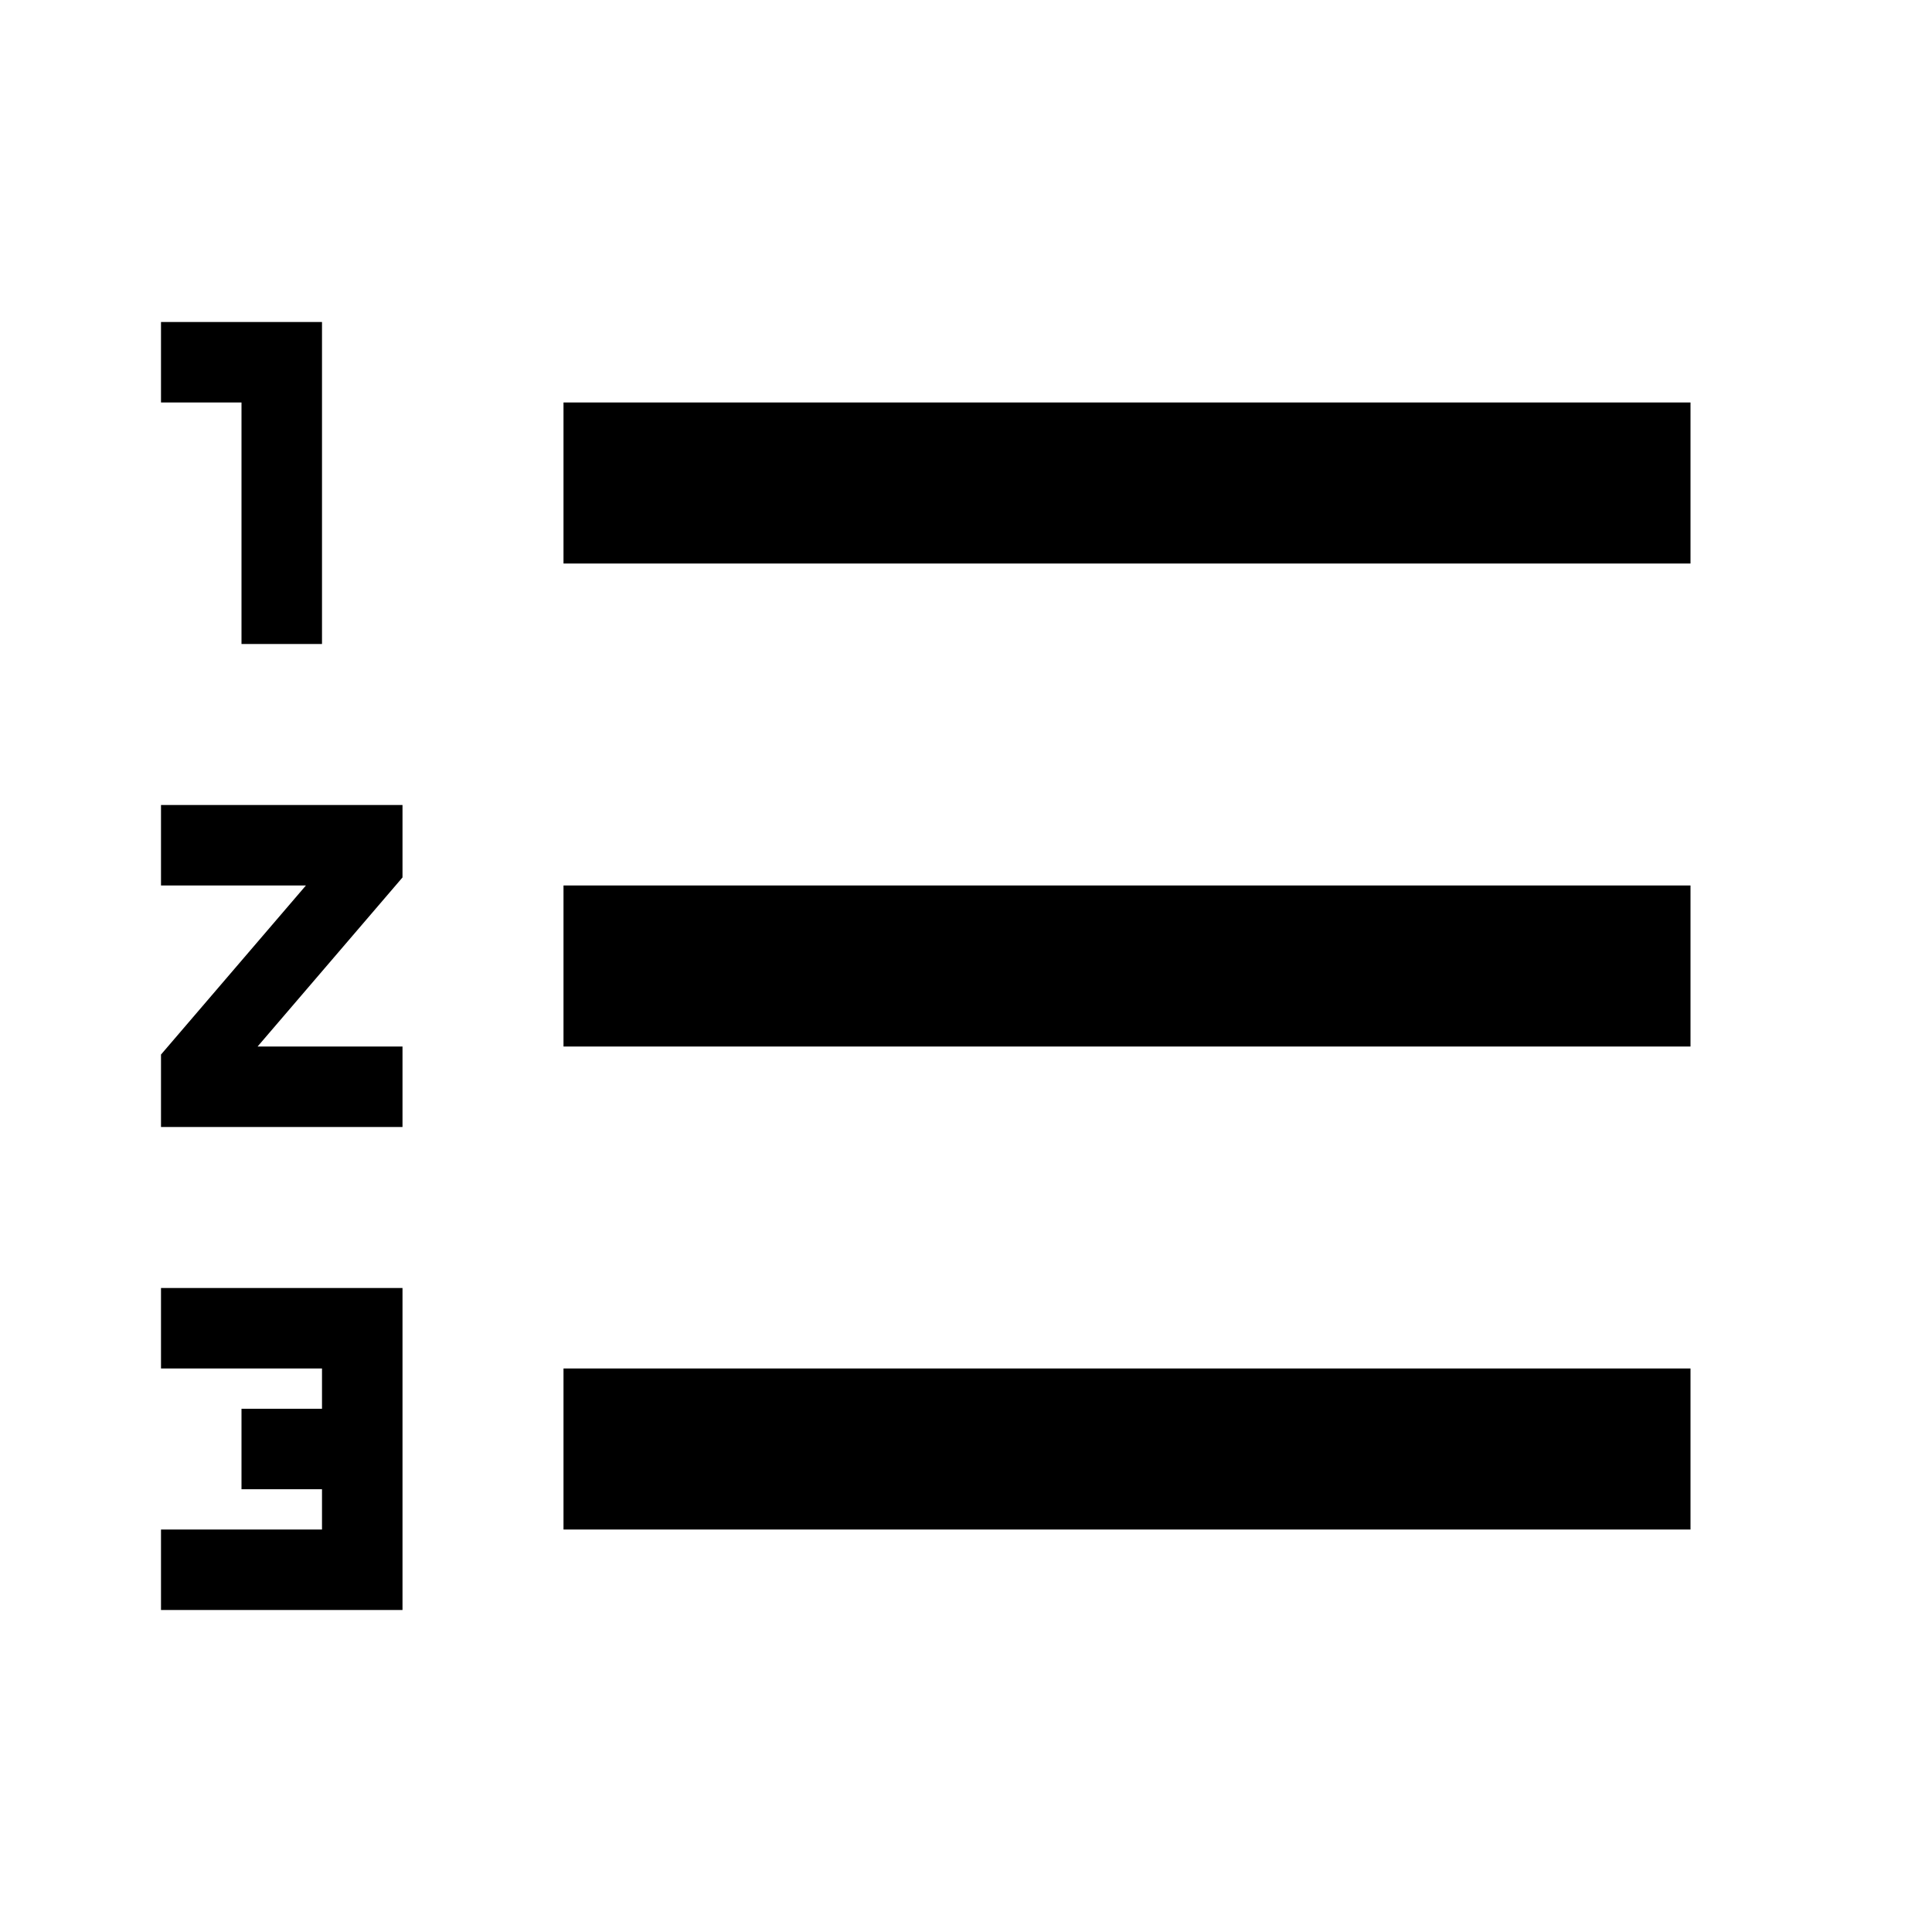
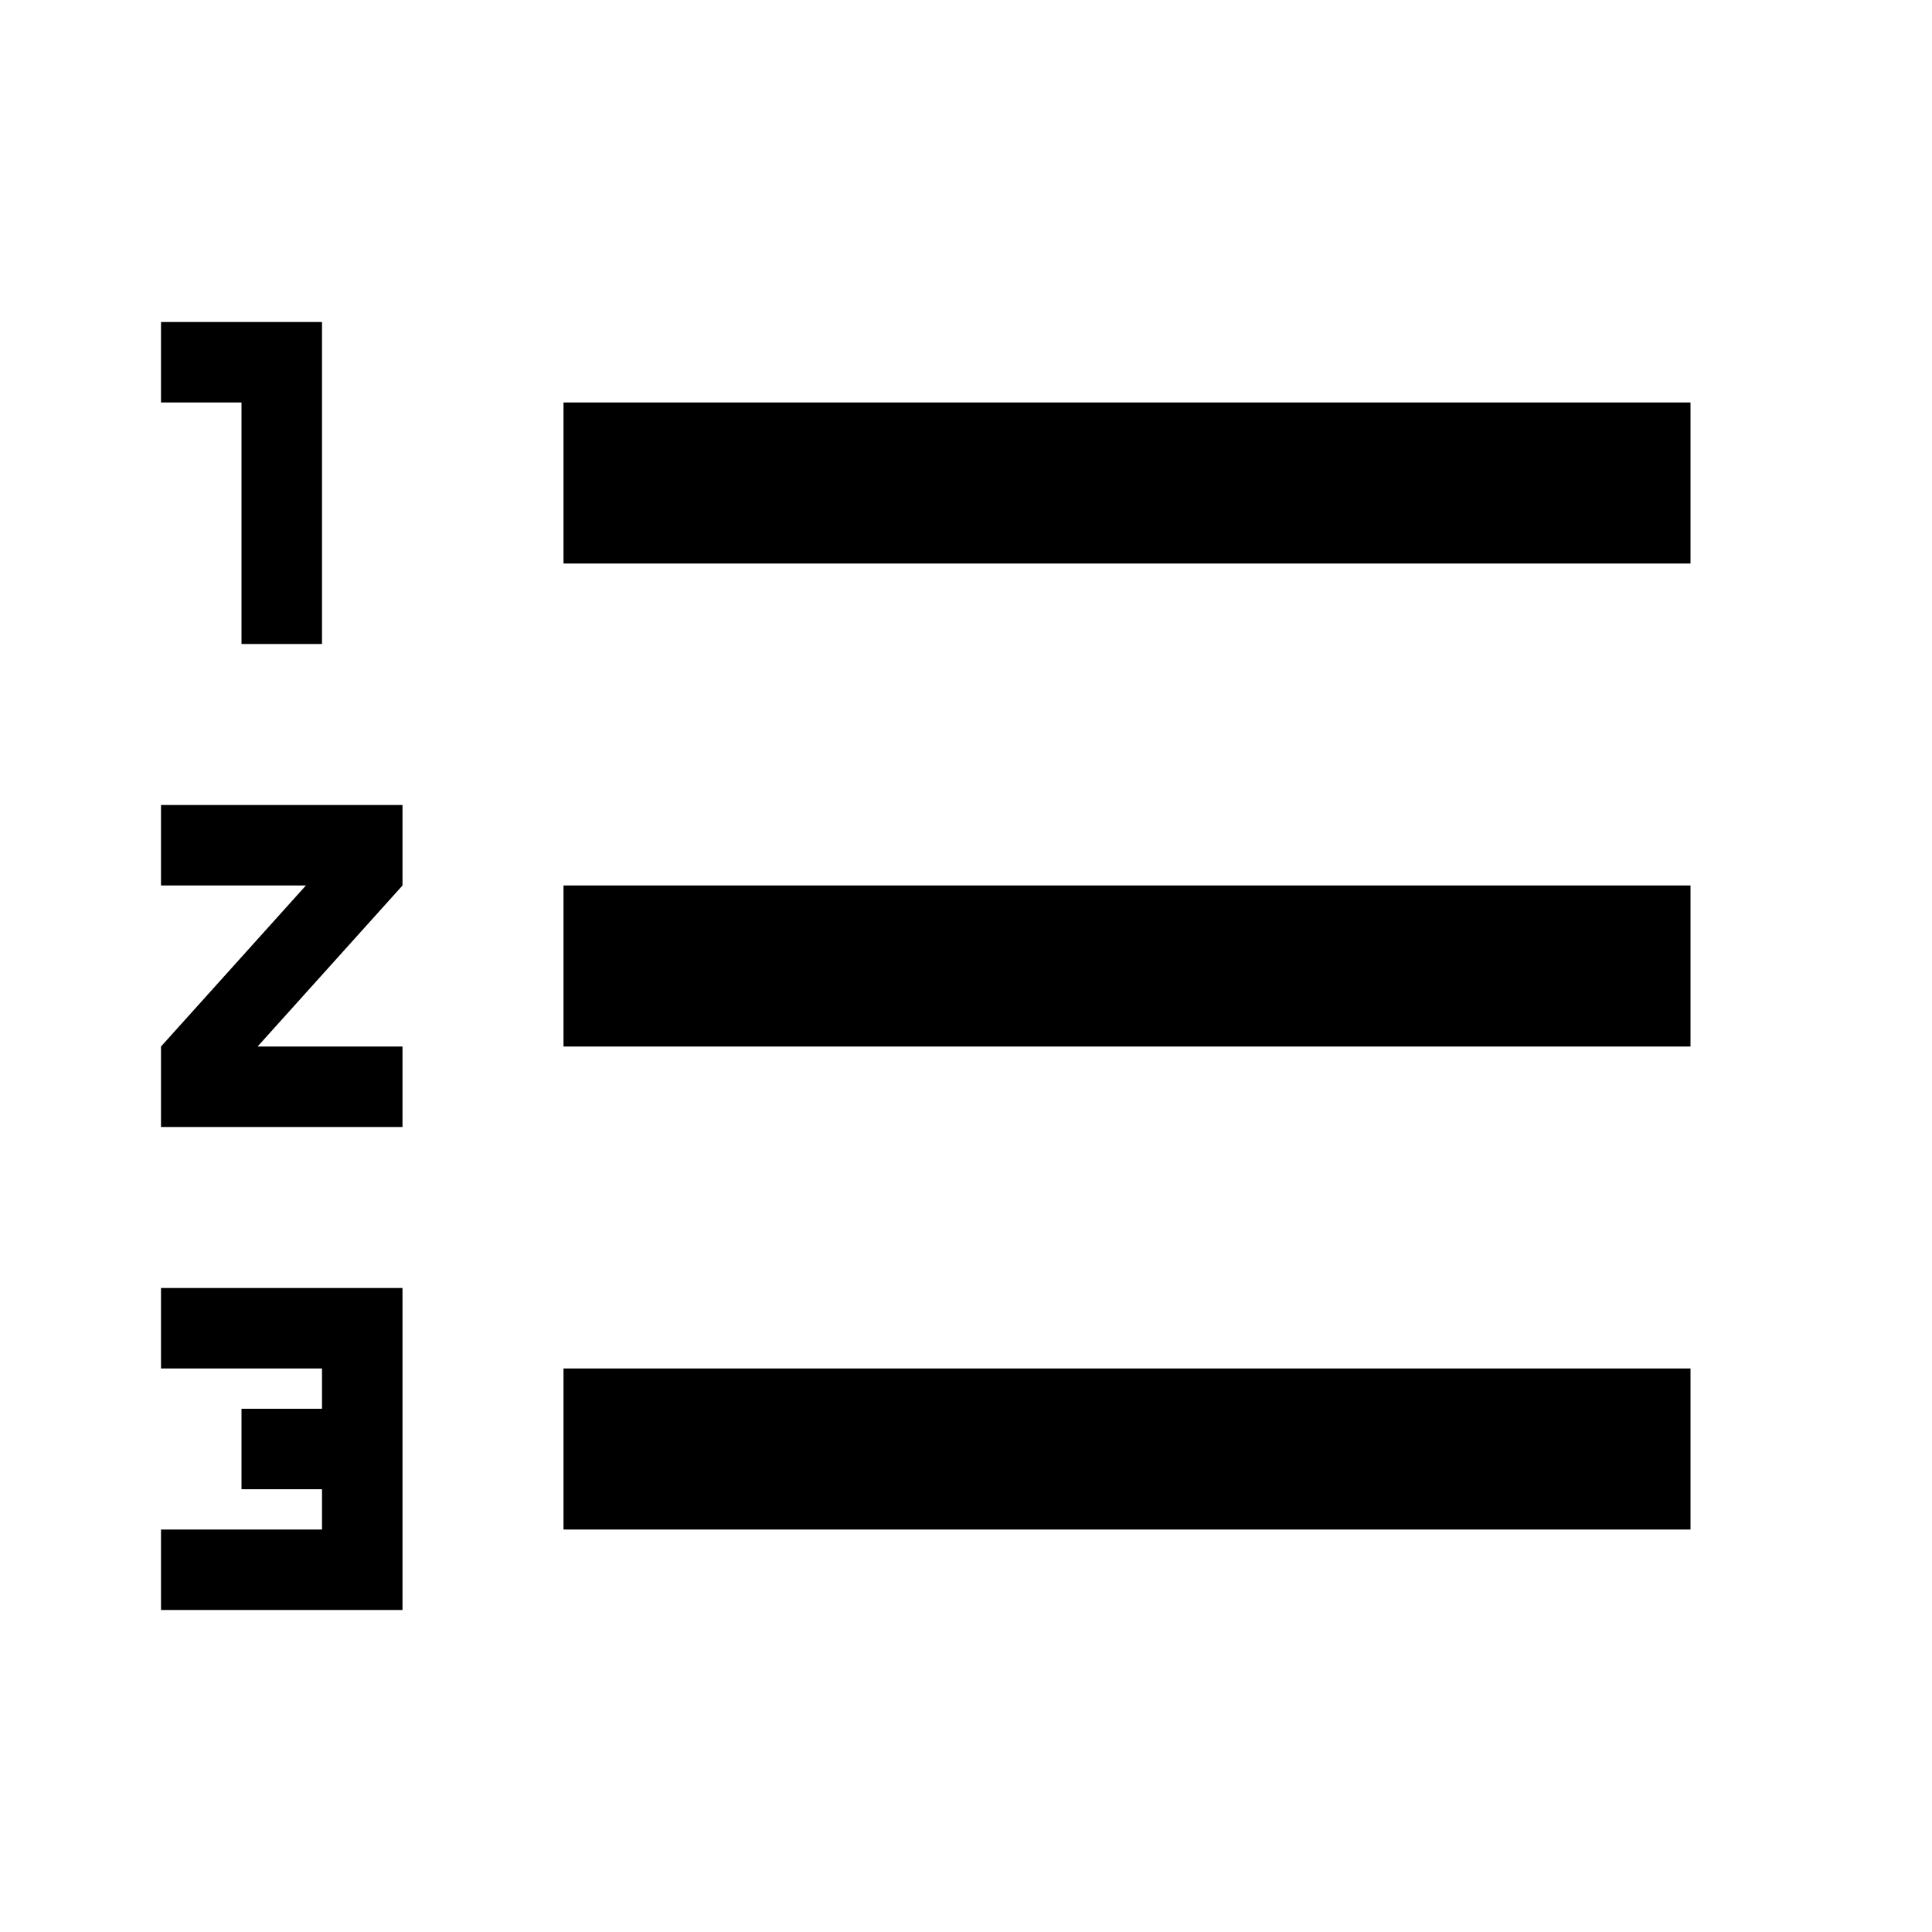
- <svg xmlns="http://www.w3.org/2000/svg" version="1.1" width="24" height="24" viewBox="0 0 24 24">
-   <path d="M2 17h2v0.5h-1v1h1v0.5h-2v1h3v-4h-3v1zM3 8h1v-4h-2v1h1v3zM2 11h1.8l-1.8 2.1v0.9h3v-1h-1.8l1.8-2.1v-0.9h-3v1zM7 5v2h14v-2h-14zM7 19h14v-2h-14v2zM7 13h14v-2h-14v2z" fill="#000" />
+ <svg xmlns="http://www.w3.org/2000/svg" width="24" height="24" viewBox="0 0 24 24">
+   <path d="M2 17h2v.5H3v1h1v.5H2v1h3v-4H2v1zm1-9h1V4H2v1h1v3zm-1 3h1.8L2 13v1h3v-1H3.2L5 11v-1H2v1zm5-6v2h14V5H7zm0 14h14v-2H7v2zm0-6h14v-2H7v2z" />
</svg>
